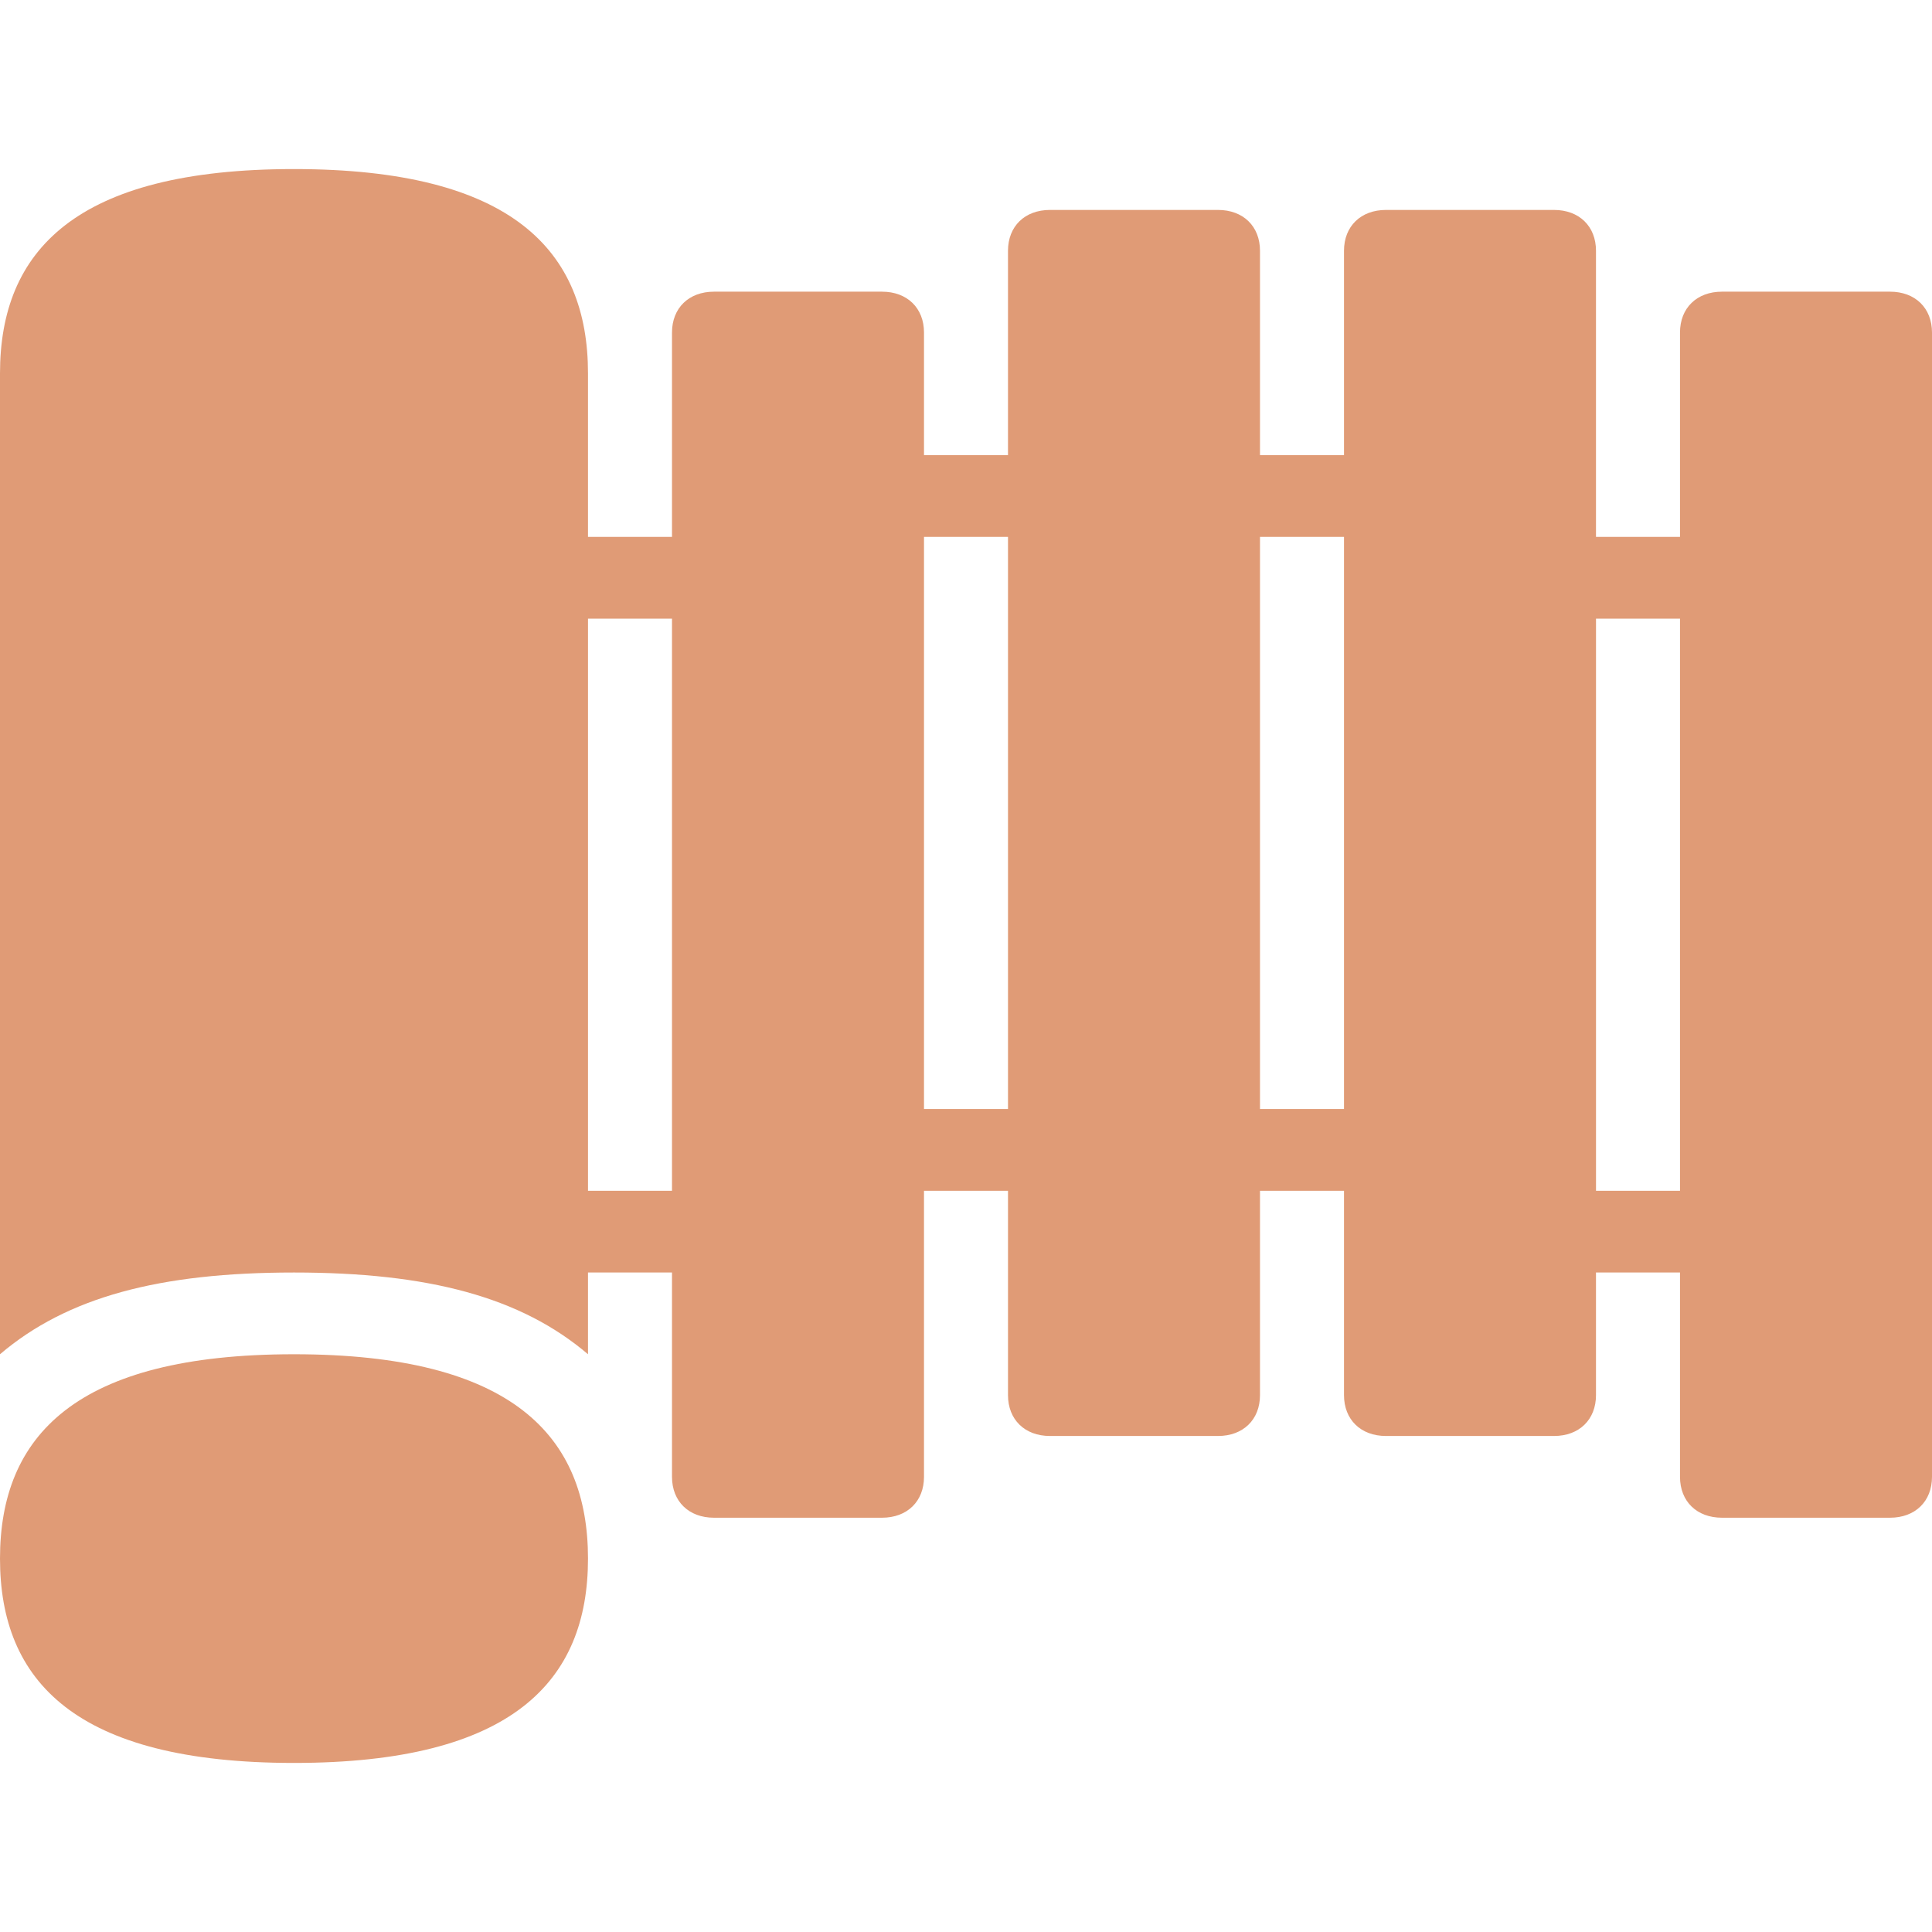
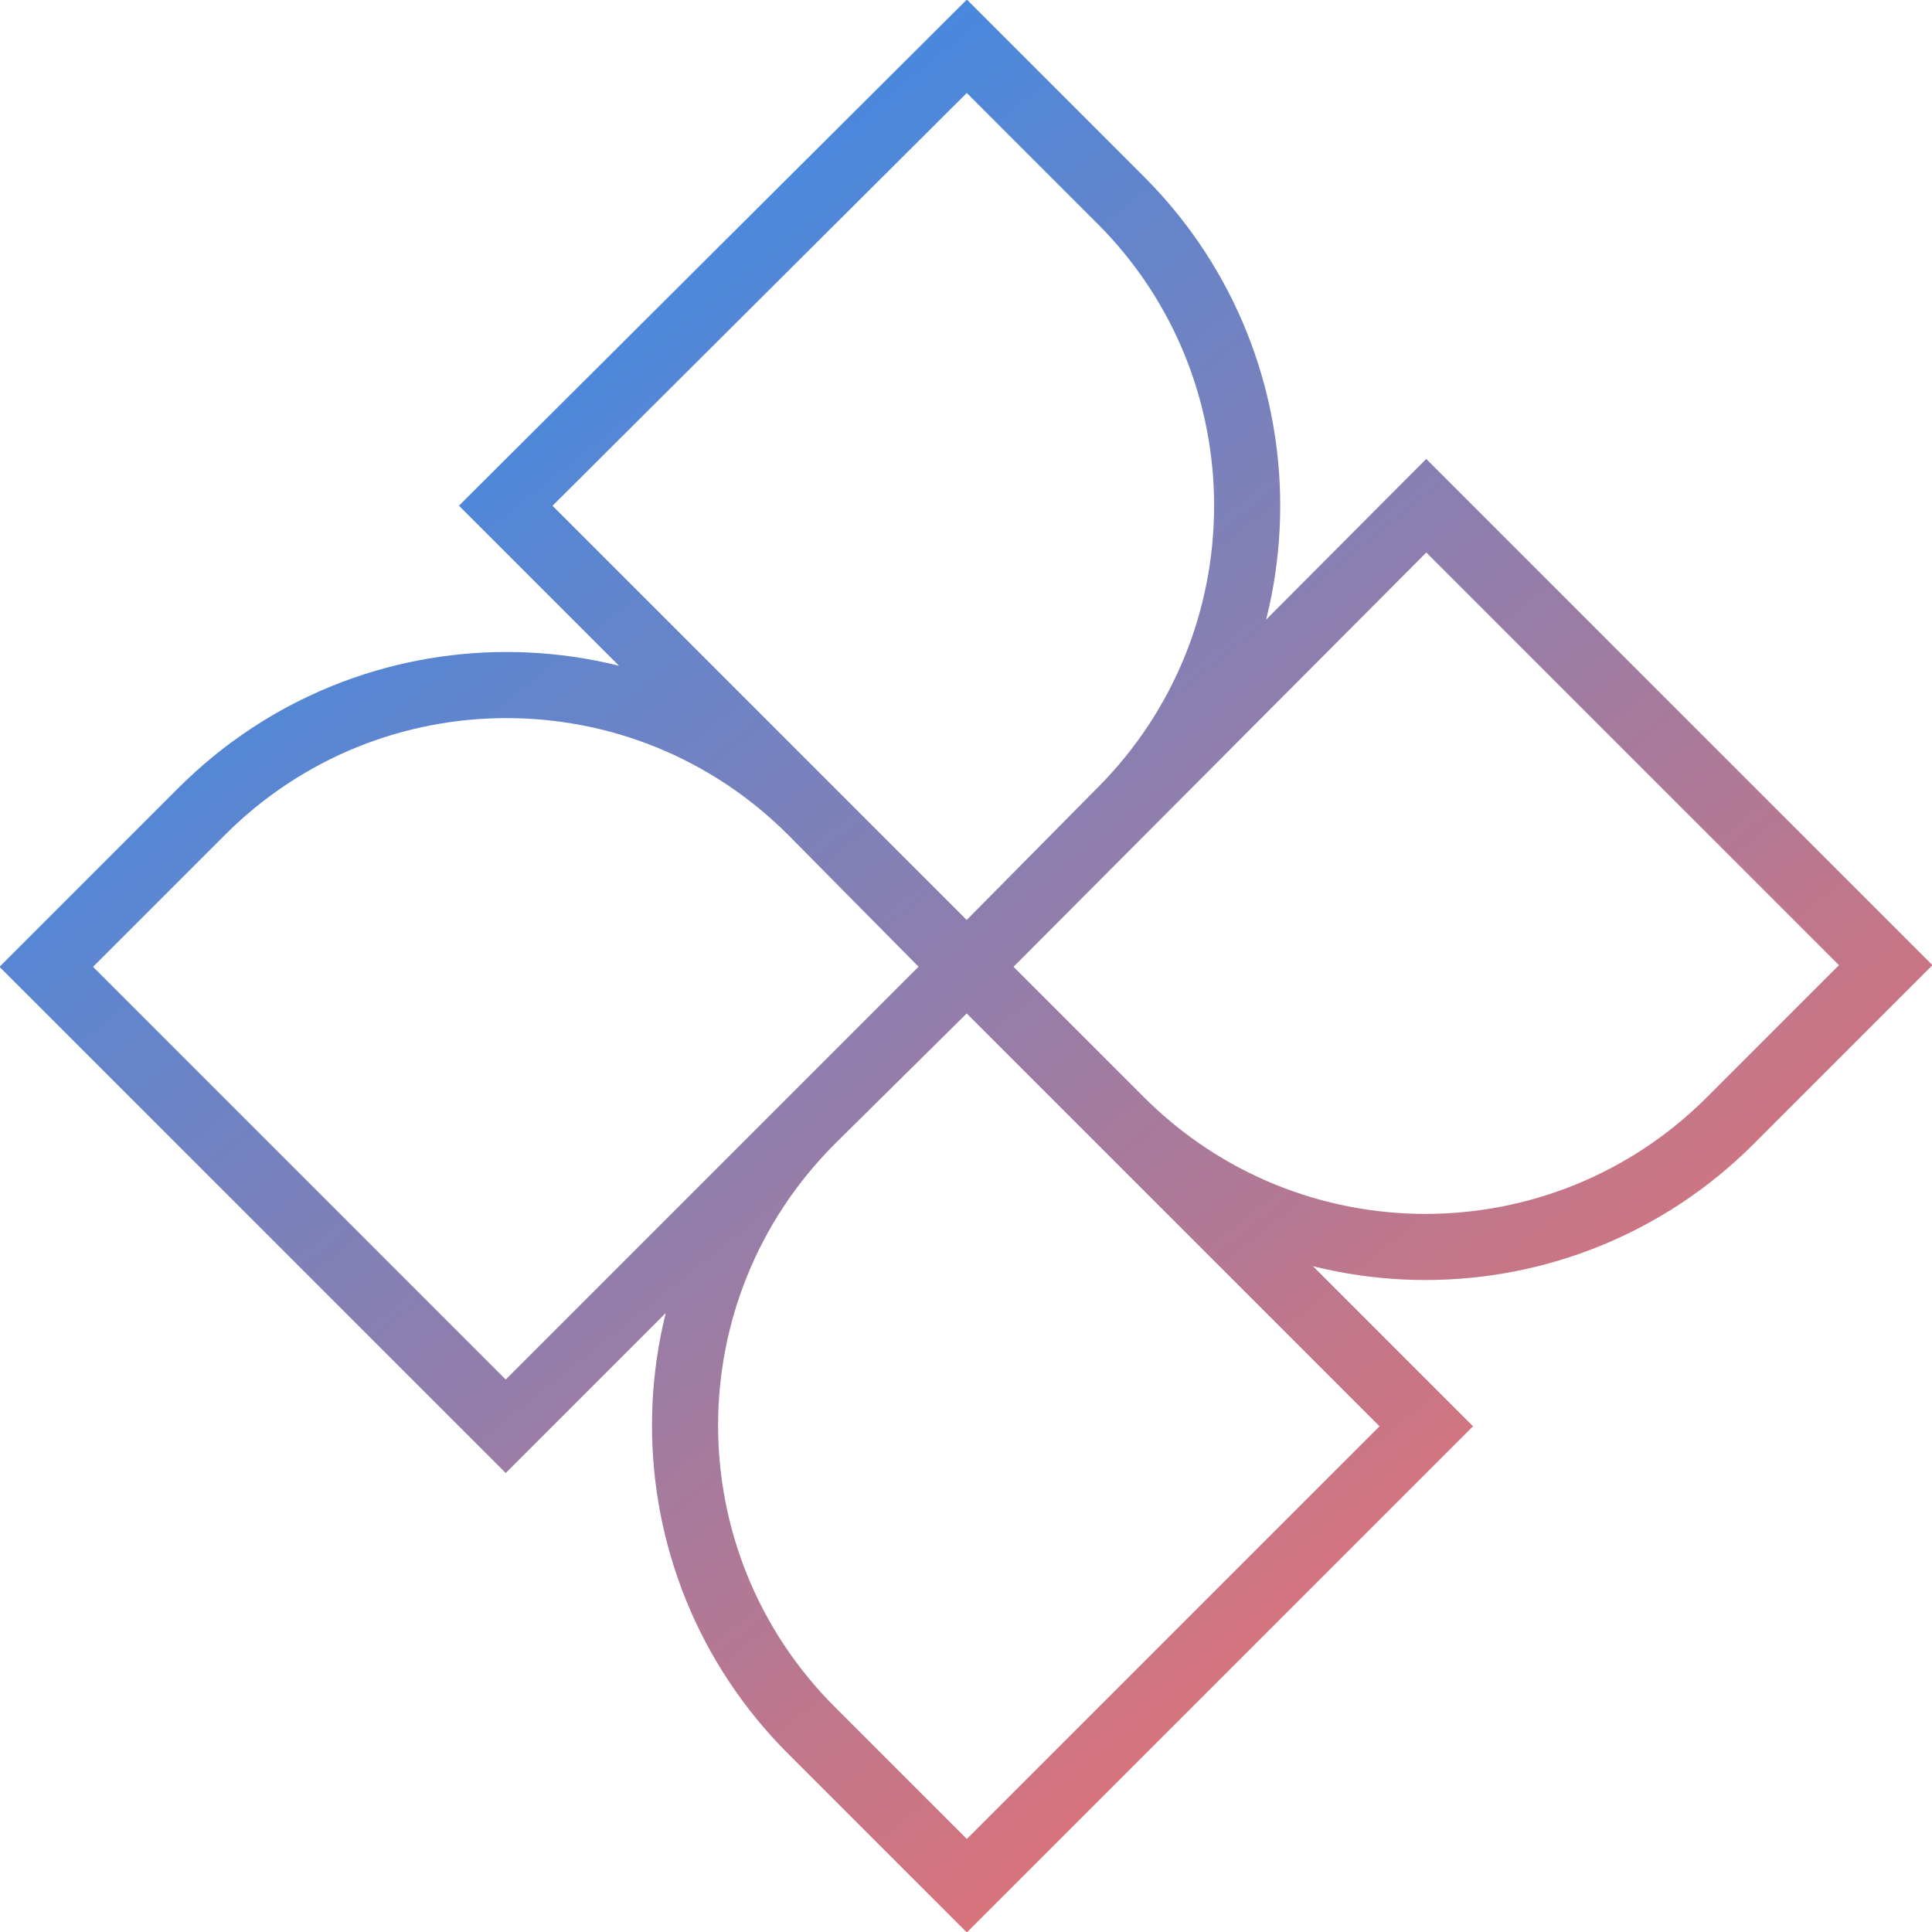
- <svg xmlns="http://www.w3.org/2000/svg" t="1560758398369" class="icon" style="" viewBox="0 0 1024 1024" version="1.1" p-id="4645" width="32" height="32">
-   <defs>
-     <style type="text/css" />
-   </defs>
-   <path d="M155.827 717.779C40.07 717.779 0 761.103 0 826.087s40.07 108.305 155.827 108.305c115.753 0 155.823-43.321 155.823-108.305s-40.07-108.308-155.823-108.308m845.91-563.187h-89.045c-13.359 0-22.257 8.666-22.257 21.66v108.306h-44.527V132.929c0-12.997-8.899-21.658-22.255-21.658h-89.046c-13.358 0-22.262 8.66-22.262 21.658v108.308h-44.521V132.929c0-12.997-8.904-21.658-22.263-21.658h-89.038c-13.358 0-22.265 8.66-22.265 21.658v108.308H489.74v-64.984c0-12.995-8.906-21.66-22.262-21.66h-89.043c-13.359 0-22.26 8.665-22.26 21.66v108.305H311.65v-86.647c0-64.982-40.07-108.303-155.823-108.303C40.07 89.608 0 132.929 0 197.911v519.868c35.618-30.324 84.589-43.321 155.827-43.321 71.234 0 120.21 12.997 155.823 43.32v-43.32h44.524V782.76c0 13 8.901 21.665 22.26 21.665h89.043c13.356 0 22.262-8.665 22.262-21.665V631.137h44.52v108.305c0 12.995 8.906 21.66 22.264 21.66h89.038c13.359 0 22.263-8.665 22.263-21.66V631.137h44.521v108.305c0 12.995 8.904 21.66 22.262 21.66h89.046c13.356 0 22.255-8.665 22.255-21.66v-64.984h44.527V782.76c0 13 8.898 21.665 22.257 21.665h89.046c13.356 0 22.262-8.666 22.262-21.665V176.253c0-12.995-8.906-21.66-22.262-21.66M356.174 631.136h-44.52V327.884h44.52v303.253z m178.084-43.324H489.74V284.558h44.52v303.255z m178.087 0h-44.521V284.558h44.521v303.255z m178.09 43.324h-44.52V327.884h44.52v303.253z" fill="#e09b76" p-id="4646" />
+ <svg xmlns="http://www.w3.org/2000/svg" viewBox="0 0 116.9 116.9" width="200px" height="200px">
+   <linearGradient id="linearGradient_x2_2" x1="0%" y1="0%" x2="80%" y2="100%">
+     <stop offset="0%" style="stop-color:#1890ff; stop-opacity:1" />
+     <stop offset="100%" style="stop-color:#f36f68; stop-opacity:1" />
+   </linearGradient>
+   <path d="M58.5 58.5L30.6 30.6 58.5 2.8l9.4 9.4C78 22.4 78 38.9 67.8 49.1l-9.3 9.4zm-9.4-9.4c-10.2-10.2-26.7-10.2-36.9 0l-9.4 9.4 27.8 27.8 27.8-27.8-9.3-9.4zm0 18.7c-10.2 10.2-10.2 26.7 0 36.9l9.4 9.4 27.8-27.8-27.8-27.8-9.4 9.3zm18.7 0C78 78 94.5 78 104.7 67.8l9.4-9.4-27.8-27.8-27.8 27.9 9.3 9.3z" style="stroke:url(#linearGradient_x2_2)" stroke-width="4" fill="none" />
</svg>
